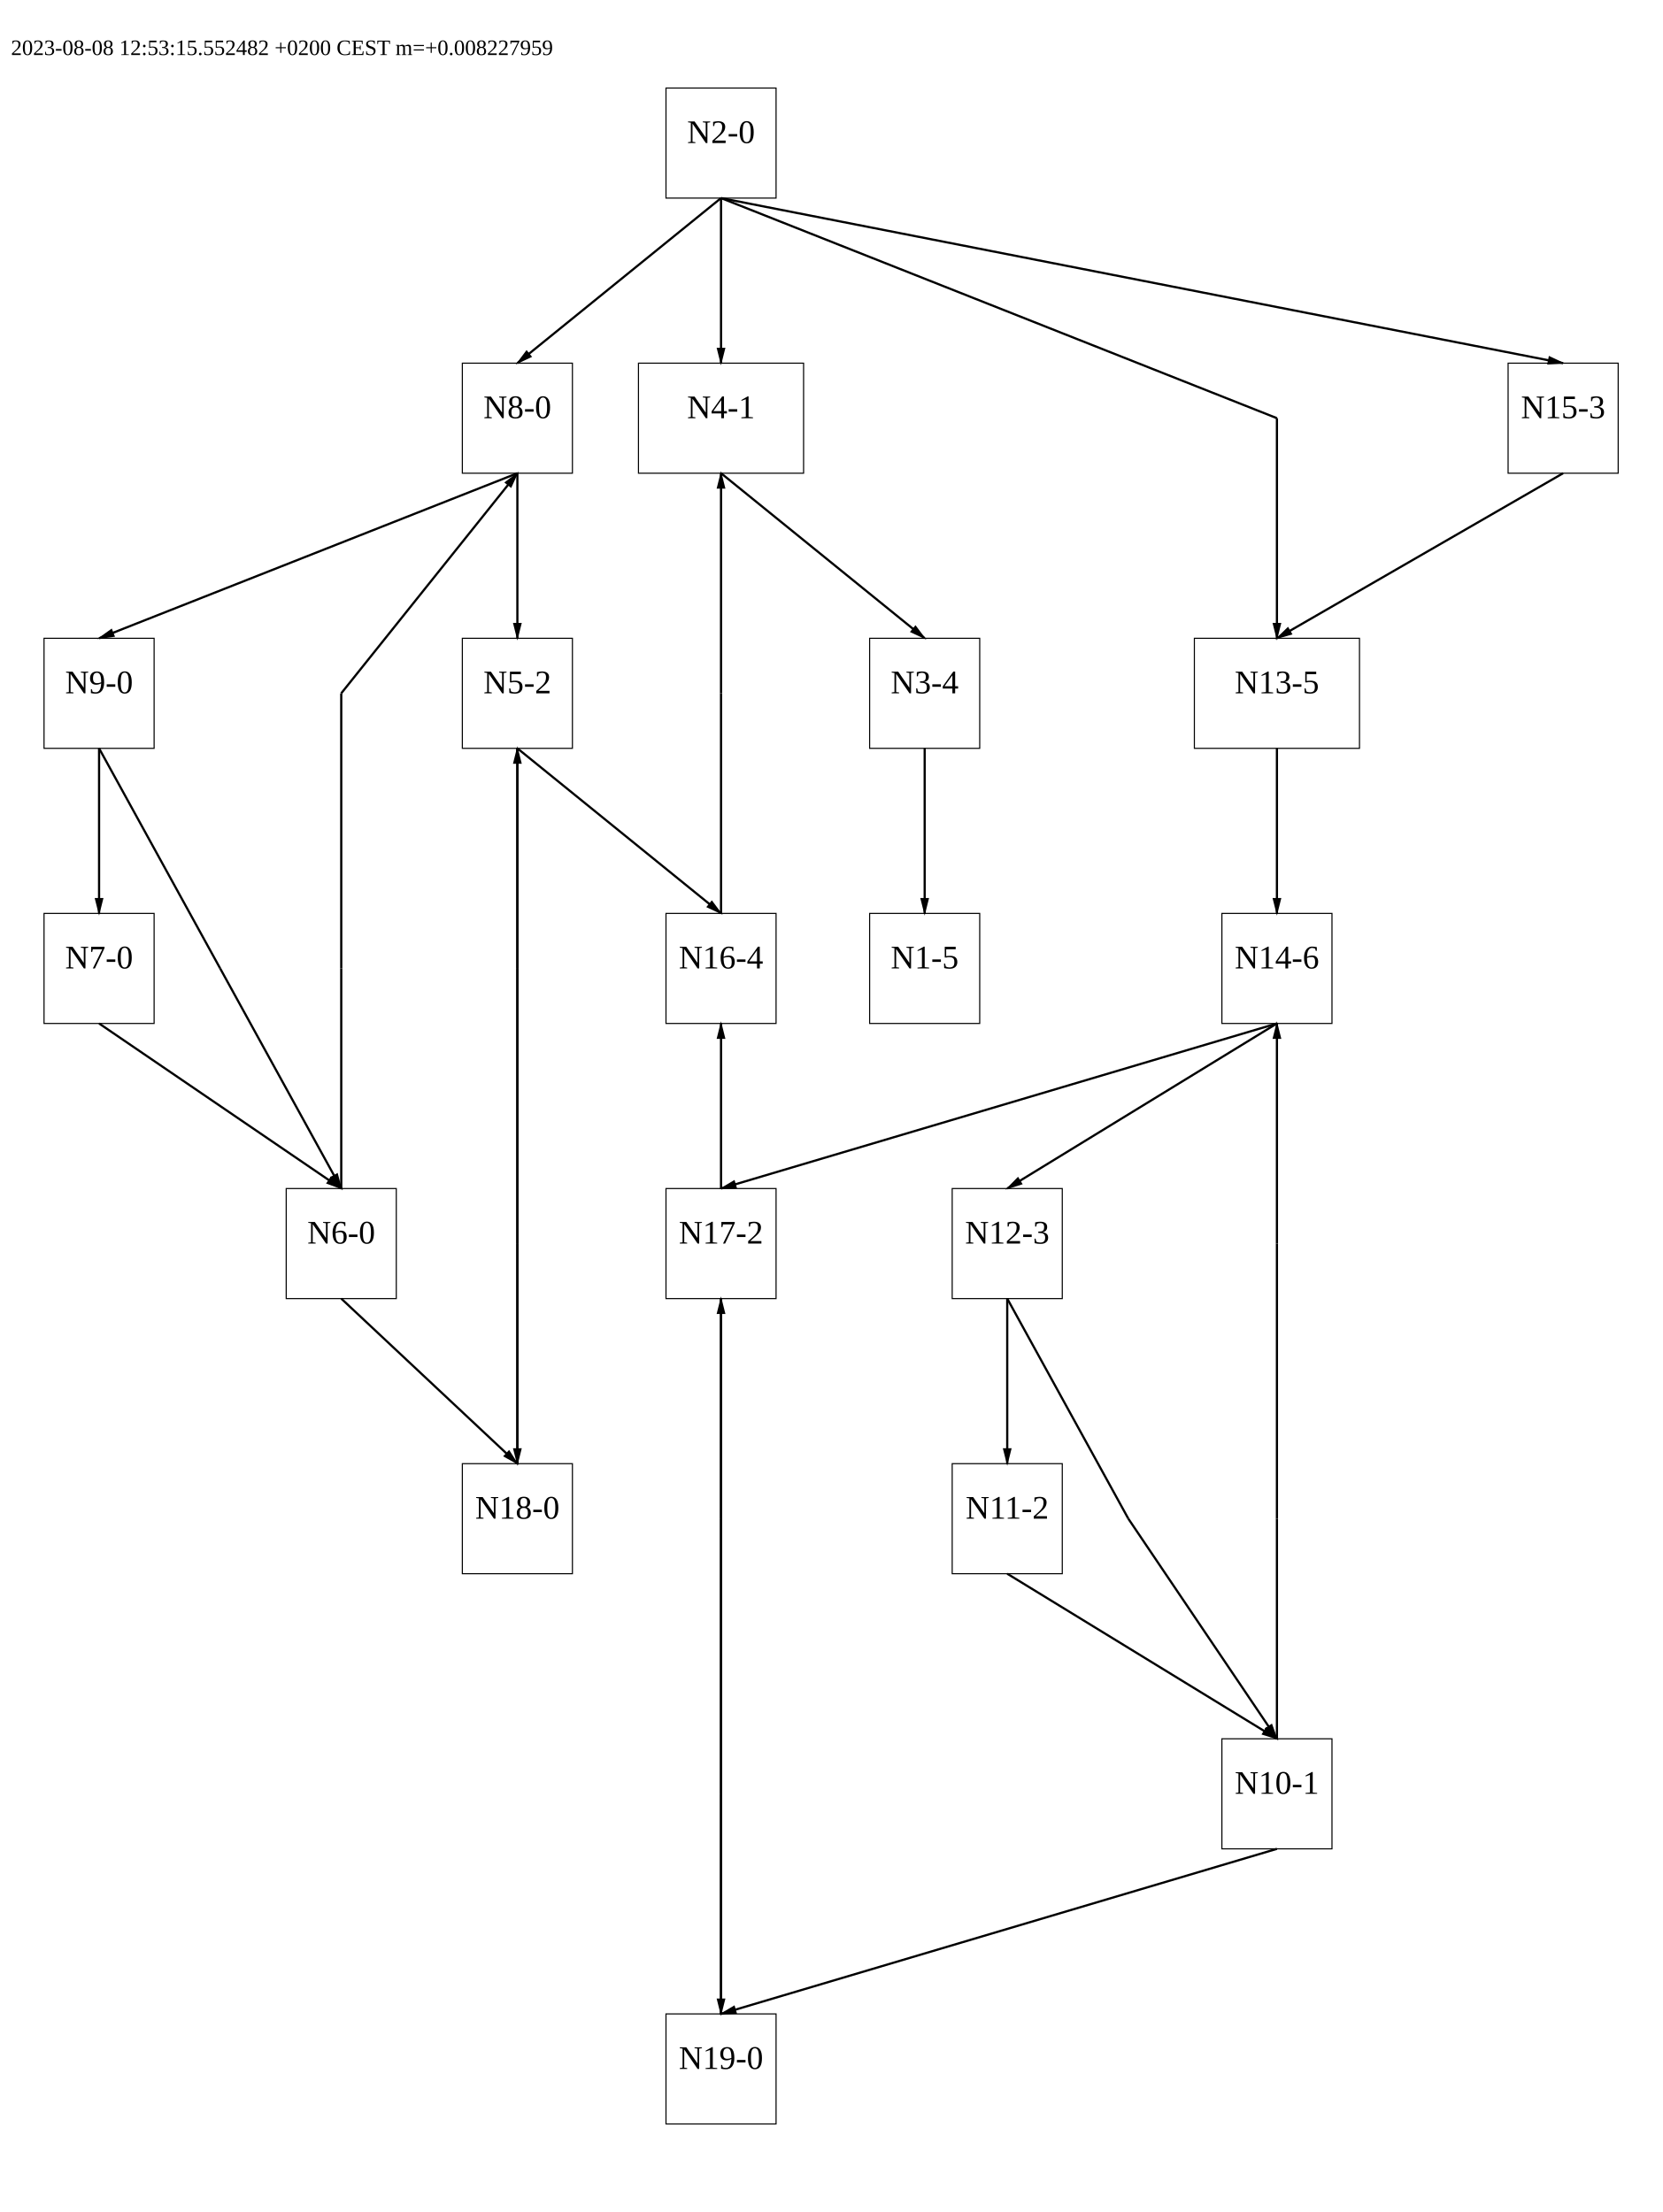
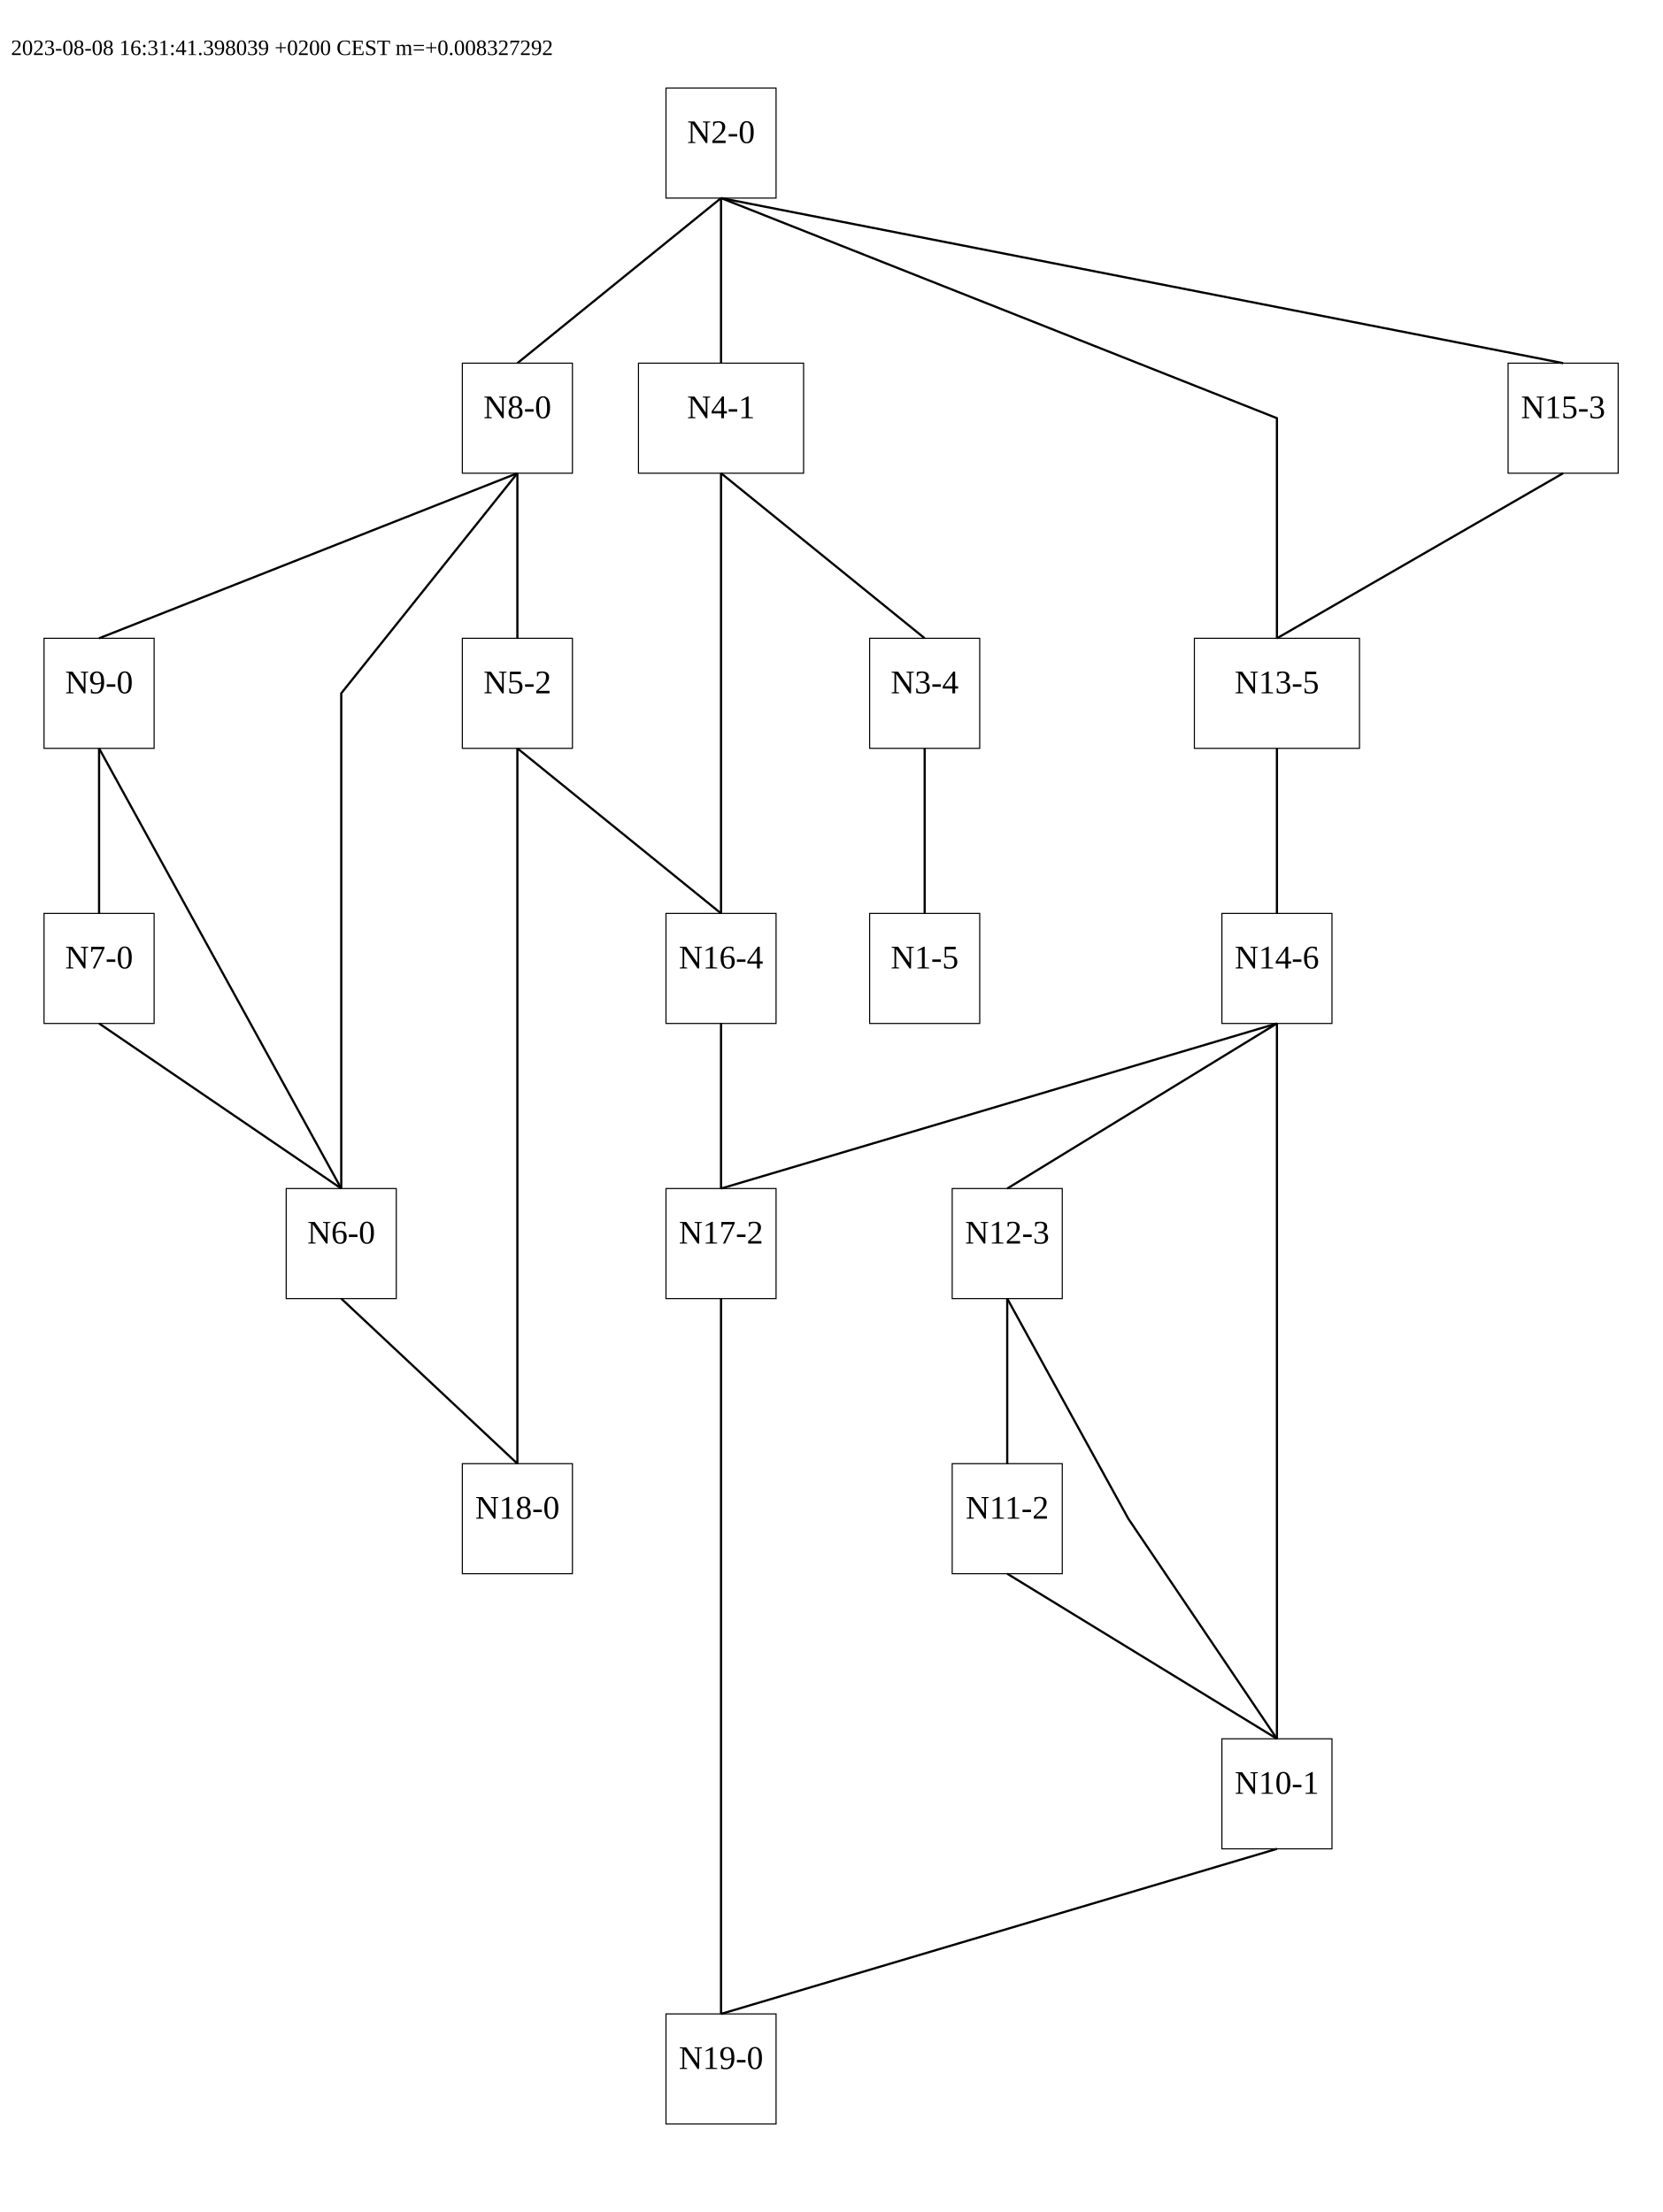
<svg xmlns="http://www.w3.org/2000/svg" width="1510" height="2010">
-   <text x="10" y="50" style="font-size:20px;fill:black">2023-08-08 12:53:15.552482 +0200 CEST m=+0.008227959</text>
+   <text x="10" y="50" style="font-size:20px;fill:black">2023-08-08 16:31:41.398039 +0200 CEST m=+0.008327292</text>
  <defs>
    <marker id="arrowhead" refX="7" refY="2" markerWidth="8" markerHeight="8" orient="auto-start-reverse">
      <path d="M0,0 V4 L8,2 Z" style="fill:black" />
    </marker>
  </defs>
  <rect x="605" y="80" width="100" height="100" style="fill:none;stroke:black" />
  <text x="655" y="130" style="text-anchor:middle;font-size:30px;fill:black">N2-0</text>
  <rect x="420" y="330" width="100" height="100" style="fill:none;stroke:black" />
  <text x="470" y="380" style="text-anchor:middle;font-size:30px;fill:black">N8-0</text>
  <rect x="1085" y="580" width="150" height="100" style="fill:none;stroke:black" />
  <text x="1160" y="630" style="text-anchor:middle;font-size:30px;fill:black">N13-5</text>
  <rect x="1370" y="330" width="100" height="100" style="fill:none;stroke:black" />
  <text x="1420" y="380" style="text-anchor:middle;font-size:30px;fill:black">N15-3</text>
  <rect x="580" y="330" width="150" height="100" style="fill:none;stroke:black" />
  <text x="655" y="380" style="text-anchor:middle;font-size:30px;fill:black">N4-1</text>
  <rect x="790" y="580" width="100" height="100" style="fill:none;stroke:black" />
  <text x="840" y="630" style="text-anchor:middle;font-size:30px;fill:black">N3-4</text>
  <rect x="790" y="830" width="100" height="100" style="fill:none;stroke:black" />
  <text x="840" y="880" style="text-anchor:middle;font-size:30px;fill:black">N1-5</text>
  <rect x="420" y="580" width="100" height="100" style="fill:none;stroke:black" />
  <text x="470" y="630" style="text-anchor:middle;font-size:30px;fill:black">N5-2</text>
  <rect x="605" y="830" width="100" height="100" style="fill:none;stroke:black" />
  <text x="655" y="880" style="text-anchor:middle;font-size:30px;fill:black">N16-4</text>
  <rect x="420" y="1330" width="100" height="100" style="fill:none;stroke:black" />
  <text x="470" y="1380" style="text-anchor:middle;font-size:30px;fill:black">N18-0</text>
  <rect x="260" y="1080" width="100" height="100" style="fill:none;stroke:black" />
  <text x="310" y="1130" style="text-anchor:middle;font-size:30px;fill:black">N6-0</text>
  <rect x="40" y="830" width="100" height="100" style="fill:none;stroke:black" />
  <text x="90" y="880" style="text-anchor:middle;font-size:30px;fill:black">N7-0</text>
  <rect x="40" y="580" width="100" height="100" style="fill:none;stroke:black" />
  <text x="90" y="630" style="text-anchor:middle;font-size:30px;fill:black">N9-0</text>
  <rect x="1110" y="1580" width="100" height="100" style="fill:none;stroke:black" />
  <text x="1160" y="1630" style="text-anchor:middle;font-size:30px;fill:black">N10-1</text>
  <rect x="1110" y="830" width="100" height="100" style="fill:none;stroke:black" />
  <text x="1160" y="880" style="text-anchor:middle;font-size:30px;fill:black">N14-6</text>
  <rect x="605" y="1830" width="100" height="100" style="fill:none;stroke:black" />
  <text x="655" y="1880" style="text-anchor:middle;font-size:30px;fill:black">N19-0</text>
  <rect x="865" y="1330" width="100" height="100" style="fill:none;stroke:black" />
  <text x="915" y="1380" style="text-anchor:middle;font-size:30px;fill:black">N11-2</text>
  <rect x="865" y="1080" width="100" height="100" style="fill:none;stroke:black" />
  <text x="915" y="1130" style="text-anchor:middle;font-size:30px;fill:black">N12-3</text>
  <rect x="605" y="1080" width="100" height="100" style="fill:none;stroke:black" />
  <text x="655" y="1130" style="text-anchor:middle;font-size:30px;fill:black">N17-2</text>
-   <line x1="655" y1="180" x2="470" y2="330" style="stroke-width:2;fill:none;stroke:black;marker-end:url(#arrowhead)" />
-   <line x1="655" y1="180" x2="1160" y2="380" style="stroke-width:2;fill:none;stroke:black;" />
-   <line x1="655" y1="180" x2="1420" y2="330" style="stroke-width:2;fill:none;stroke:black;marker-end:url(#arrowhead)" />
-   <line x1="655" y1="180" x2="655" y2="330" style="stroke-width:2;fill:none;stroke:black;marker-end:url(#arrowhead)" />
-   <line x1="840" y1="680" x2="840" y2="830" style="stroke-width:2;fill:none;stroke:black;marker-end:url(#arrowhead)" />
-   <line x1="655" y1="430" x2="840" y2="580" style="stroke-width:2;fill:none;stroke:black;marker-end:url(#arrowhead)" />
-   <line x1="470" y1="680" x2="655" y2="830" style="stroke-width:2;fill:none;stroke:black;marker-end:url(#arrowhead)" />
-   <line x1="470" y1="680" x2="470" y2="880" style="stroke-width:2;fill:none;stroke:black;" />
-   <line x1="470" y1="430" x2="310" y2="630" style="stroke-width:2;fill:none;stroke:black;marker-start:url(#arrowhead)" />
-   <line x1="310" y1="1180" x2="470" y2="1330" style="stroke-width:2;fill:none;stroke:black;marker-end:url(#arrowhead)" />
-   <line x1="90" y1="930" x2="310" y2="1080" style="stroke-width:2;fill:none;stroke:black;marker-end:url(#arrowhead)" />
-   <line x1="470" y1="430" x2="470" y2="580" style="stroke-width:2;fill:none;stroke:black;marker-end:url(#arrowhead)" />
-   <line x1="470" y1="430" x2="90" y2="580" style="stroke-width:2;fill:none;stroke:black;marker-end:url(#arrowhead)" />
-   <line x1="90" y1="680" x2="200" y2="880" style="stroke-width:2;fill:none;stroke:black;" />
-   <line x1="90" y1="680" x2="90" y2="830" style="stroke-width:2;fill:none;stroke:black;marker-end:url(#arrowhead)" />
-   <line x1="1160" y1="930" x2="1160" y2="1130" style="stroke-width:2;fill:none;stroke:black;marker-start:url(#arrowhead)" />
-   <line x1="1160" y1="1680" x2="655" y2="1830" style="stroke-width:2;fill:none;stroke:black;marker-end:url(#arrowhead)" />
-   <line x1="915" y1="1430" x2="1160" y2="1580" style="stroke-width:2;fill:none;stroke:black;marker-end:url(#arrowhead)" />
-   <line x1="915" y1="1180" x2="1025" y2="1380" style="stroke-width:2;fill:none;stroke:black;" />
-   <line x1="915" y1="1180" x2="915" y2="1330" style="stroke-width:2;fill:none;stroke:black;marker-end:url(#arrowhead)" />
-   <line x1="1160" y1="680" x2="1160" y2="830" style="stroke-width:2;fill:none;stroke:black;marker-end:url(#arrowhead)" />
-   <line x1="1160" y1="930" x2="655" y2="1080" style="stroke-width:2;fill:none;stroke:black;marker-end:url(#arrowhead)" />
-   <line x1="1160" y1="930" x2="915" y2="1080" style="stroke-width:2;fill:none;stroke:black;marker-end:url(#arrowhead)" />
-   <line x1="1420" y1="430" x2="1160" y2="580" style="stroke-width:2;fill:none;stroke:black;marker-end:url(#arrowhead)" />
-   <line x1="655" y1="430" x2="655" y2="630" style="stroke-width:2;fill:none;stroke:black;marker-start:url(#arrowhead)" />
-   <line x1="655" y1="930" x2="655" y2="1080" style="stroke-width:2;fill:none;stroke:black;marker-start:url(#arrowhead)" />
-   <line x1="655" y1="1180" x2="655" y2="1380" style="stroke-width:2;fill:none;stroke:black;" />
-   <line x1="1160" y1="380" x2="1160" y2="580" style="stroke-width:2;fill:none;stroke:black;marker-end:url(#arrowhead)" />
-   <line x1="470" y1="880" x2="470" y2="1130" style="stroke-width:2;fill:none;stroke:black;" />
-   <line x1="310" y1="630" x2="310" y2="880" style="stroke-width:2;fill:none;stroke:black;" />
-   <line x1="200" y1="880" x2="310" y2="1080" style="stroke-width:2;fill:none;stroke:black;marker-end:url(#arrowhead)" />
-   <line x1="1160" y1="1130" x2="1160" y2="1380" style="stroke-width:2;fill:none;stroke:black;" />
-   <line x1="1025" y1="1380" x2="1160" y2="1580" style="stroke-width:2;fill:none;stroke:black;marker-end:url(#arrowhead)" />
-   <line x1="655" y1="630" x2="655" y2="830" style="stroke-width:2;fill:none;stroke:black;" />
-   <line x1="655" y1="1380" x2="655" y2="1630" style="stroke-width:2;fill:none;stroke:black;" />
-   <line x1="470" y1="1130" x2="470" y2="1330" style="stroke-width:2;fill:none;stroke:black;marker-end:url(#arrowhead)" />
-   <line x1="310" y1="880" x2="310" y2="1080" style="stroke-width:2;fill:none;stroke:black;" />
-   <line x1="1160" y1="1380" x2="1160" y2="1580" style="stroke-width:2;fill:none;stroke:black;" />
-   <line x1="655" y1="1630" x2="655" y2="1830" style="stroke-width:2;fill:none;stroke:black;marker-end:url(#arrowhead)" />
-   <line x1="470" y1="680" x2="470" y2="1330" style="stroke-width:2;fill:none;stroke:black;marker-start:url(#arrowhead)" />
-   <line x1="655" y1="1180" x2="655" y2="1830" style="stroke-width:2;fill:none;stroke:black;marker-start:url(#arrowhead)" />
+   <polyline points="655,180 470,330" style="stroke-width:2;fill:none;stroke:black" />
+   <polyline points="655,180 1160,380 1160,580" style="stroke-width:2;fill:none;stroke:black" />
+   <polyline points="655,180 1420,330" style="stroke-width:2;fill:none;stroke:black" />
+   <polyline points="655,180 655,330" style="stroke-width:2;fill:none;stroke:black" />
+   <polyline points="840,680 840,830" style="stroke-width:2;fill:none;stroke:black" />
+   <polyline points="655,430 840,580" style="stroke-width:2;fill:none;stroke:black" />
+   <polyline points="470,680 655,830" style="stroke-width:2;fill:none;stroke:black" />
+   <polyline points="470,680 470,880 470,1130 470,1330" style="stroke-width:2;fill:none;stroke:black" />
+   <polyline points="470,430 310,630 310,880 310,1080" style="stroke-width:2;fill:none;stroke:black" />
+   <polyline points="310,1180 470,1330" style="stroke-width:2;fill:none;stroke:black" />
+   <polyline points="90,930 310,1080" style="stroke-width:2;fill:none;stroke:black" />
+   <polyline points="470,430 470,580" style="stroke-width:2;fill:none;stroke:black" />
+   <polyline points="470,430 90,580" style="stroke-width:2;fill:none;stroke:black" />
+   <polyline points="90,680 200,880 310,1080" style="stroke-width:2;fill:none;stroke:black" />
+   <polyline points="90,680 90,830" style="stroke-width:2;fill:none;stroke:black" />
+   <polyline points="1160,930 1160,1130 1160,1380 1160,1580" style="stroke-width:2;fill:none;stroke:black" />
+   <polyline points="1160,1680 655,1830" style="stroke-width:2;fill:none;stroke:black" />
+   <polyline points="915,1430 1160,1580" style="stroke-width:2;fill:none;stroke:black" />
+   <polyline points="915,1180 1025,1380 1160,1580" style="stroke-width:2;fill:none;stroke:black" />
+   <polyline points="915,1180 915,1330" style="stroke-width:2;fill:none;stroke:black" />
+   <polyline points="1160,680 1160,830" style="stroke-width:2;fill:none;stroke:black" />
+   <polyline points="1160,930 655,1080" style="stroke-width:2;fill:none;stroke:black" />
+   <polyline points="1160,930 915,1080" style="stroke-width:2;fill:none;stroke:black" />
+   <polyline points="1420,430 1160,580" style="stroke-width:2;fill:none;stroke:black" />
+   <polyline points="655,430 655,630 655,830" style="stroke-width:2;fill:none;stroke:black" />
+   <polyline points="655,930 655,1080" style="stroke-width:2;fill:none;stroke:black" />
+   <polyline points="655,1180 655,1380 655,1630 655,1830" style="stroke-width:2;fill:none;stroke:black" />
</svg>
